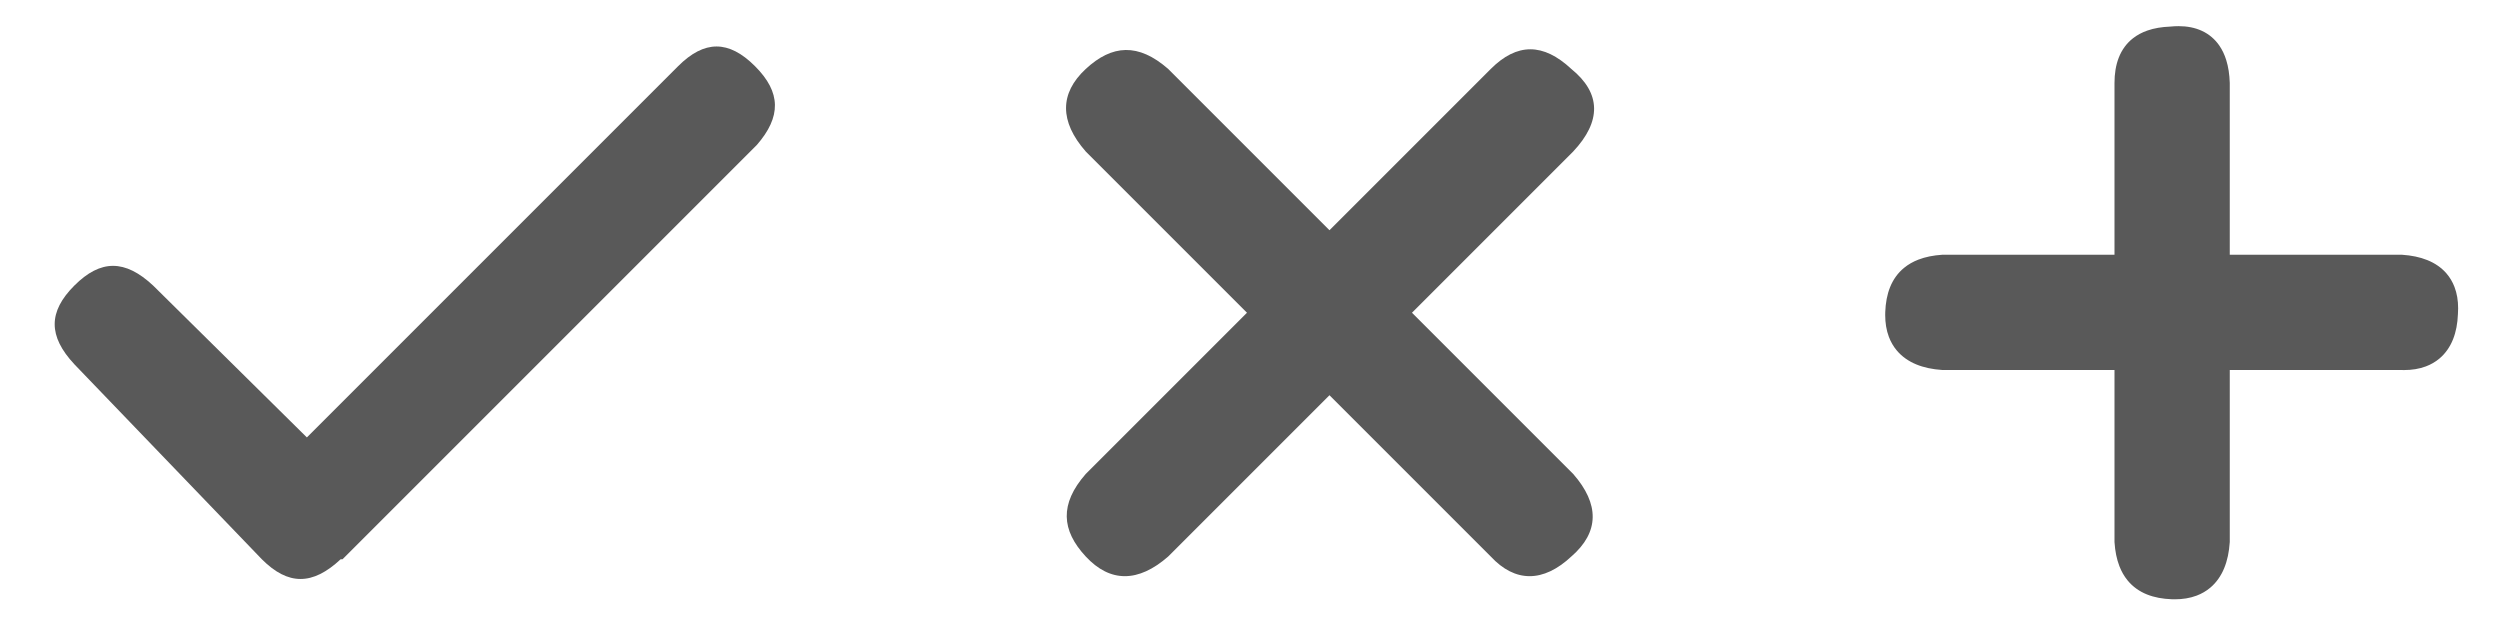
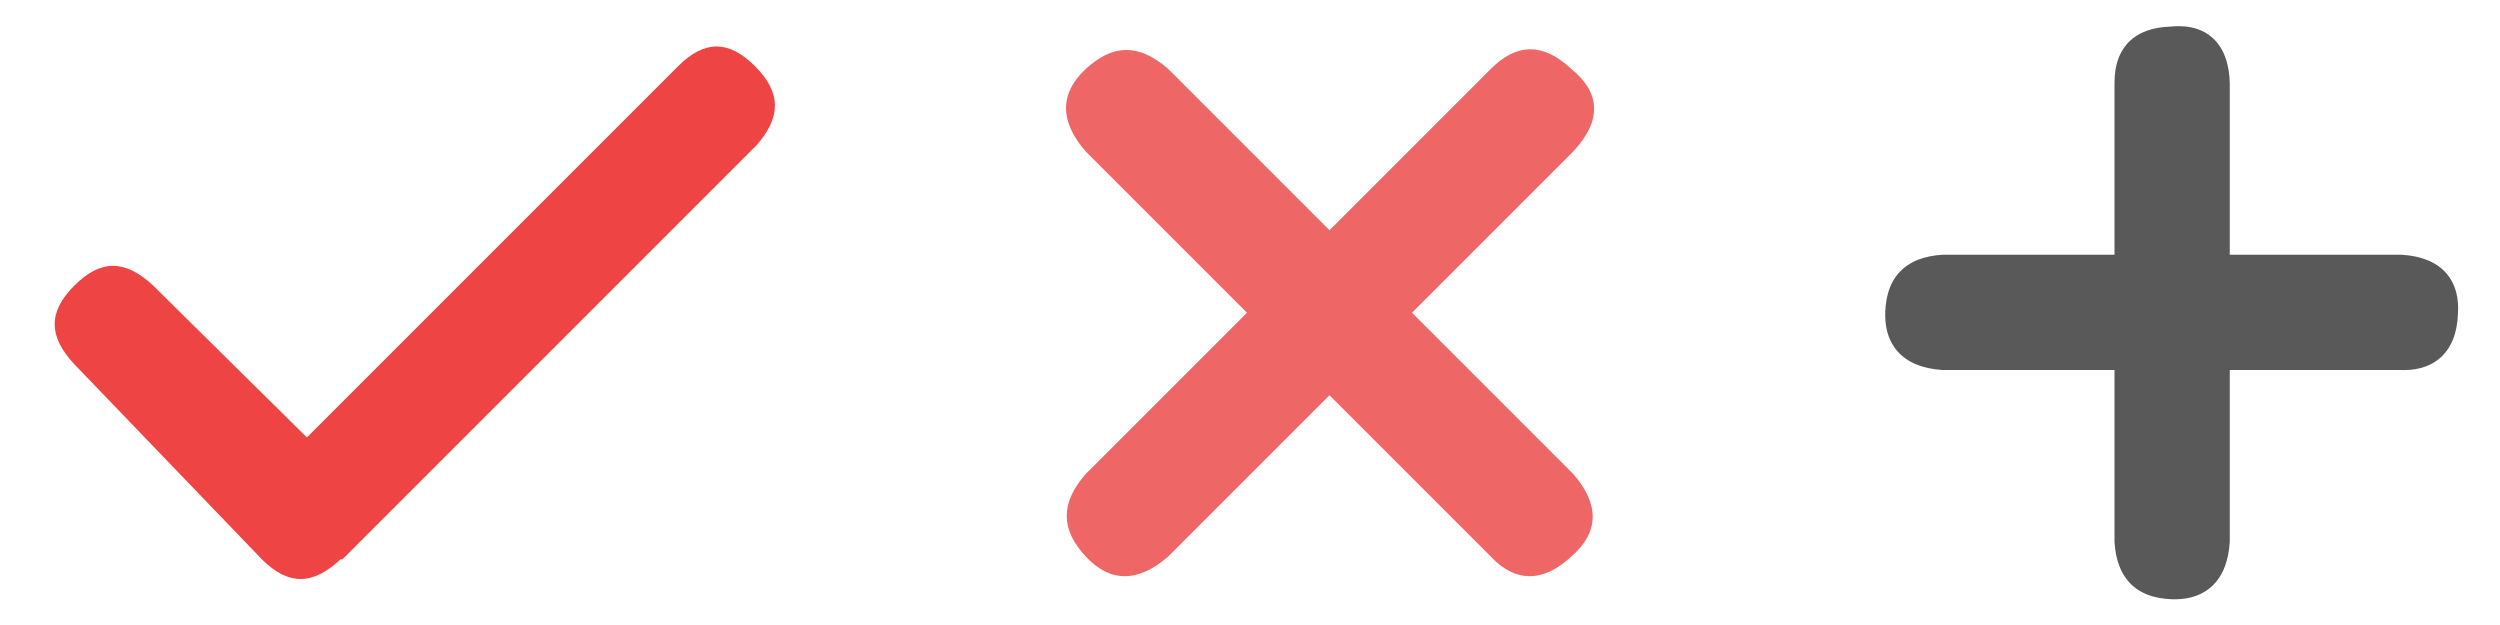
<svg xmlns="http://www.w3.org/2000/svg" version="1.1" id="Layer_1" x="0px" y="0px" width="800px" height="200px" viewBox="0 200 800 200" enable-background="new 0 200 800 200" xml:space="preserve">
  <g>
-     <path id="tick" fill="#595959" d="M83.8,378.974l-60-62.4c-8.4-9-8.4-16.8,0-25.2c8.4-8.399,16.2-8.399,25.2,0l49.2,48.601   l118.8-118.8c8.4-8.4,16.2-8.4,24.6,0c8.4,8.399,8.4,16.199,0.6,25.199l0,0L109.6,378.974 M109,378.974c-9,8.399-16.8,8.399-25.2,0   " />
+     <path id="tick" fill="#e44" d="M83.8,378.974l-60-62.4c-8.4-9-8.4-16.8,0-25.2c8.4-8.399,16.2-8.399,25.2,0l49.2,48.601   l118.8-118.8c8.4-8.4,16.2-8.4,24.6,0c8.4,8.399,8.4,16.199,0.6,25.199l0,0L109.6,378.974 M109,378.974c-9,8.399-16.8,8.399-25.2,0   " />
  </g>
  <g>
-     <path id="cross" fill="#595959" d="M503.433,248.474l-51.6,51.6l51.6,51.6c8.4,9.601,8.4,18.601-0.6,26.4c-9,8.4-18,8.4-25.801,0   l-51.6-51.6l-51.6,51.6c-9.601,8.4-18.601,8.4-26.4,0s-8.399-16.8,0-26.4l51.6-51.6l-51.6-51.6c-8.399-9.601-8.399-18.601,0-26.4   c8.4-7.8,16.8-8.4,26.4,0l51.6,51.6l51.6-51.6c8.4-8.4,16.801-8.4,25.801,0C512.433,229.873,512.433,238.873,503.433,248.474   L503.433,248.474z" />
+     <path id="cross" fill="#e66" d="M503.433,248.474l-51.6,51.6l51.6,51.6c8.4,9.601,8.4,18.601-0.6,26.4c-9,8.4-18,8.4-25.801,0   l-51.6-51.6l-51.6,51.6c-9.601,8.4-18.601,8.4-26.4,0s-8.399-16.8,0-26.4l51.6-51.6l-51.6-51.6c-8.399-9.601-8.399-18.601,0-26.4   c8.4-7.8,16.8-8.4,26.4,0l51.6,51.6l51.6-51.6c8.4-8.4,16.801-8.4,25.801,0C512.433,229.873,512.433,238.873,503.433,248.474   L503.433,248.474z" />
  </g>
  <path fill="#595959" d="M786.539,300.419c0.04-0.596,0.064-1.183,0.064-1.761c0-2.462-0.37-4.769-1.178-6.866  c-0.604-1.571-1.457-3.017-2.538-4.271c-1.62-1.888-3.729-3.314-6.129-4.283c-2.404-0.972-5.105-1.515-8.087-1.715l-0.116-0.008  h-55.03v-54.973l-0.002-0.055c-0.087-2.66-0.446-5.097-1.142-7.309c-0.521-1.657-1.235-3.189-2.17-4.554  c-1.394-2.049-3.311-3.69-5.565-4.733c-2.256-1.051-4.8-1.523-7.529-1.522c-0.865,0-1.752,0.049-2.66,0.141  c-2.667,0.105-5.105,0.5-7.311,1.271c-1.686,0.591-3.236,1.408-4.591,2.468c-2.038,1.585-3.584,3.722-4.538,6.167  c-0.962,2.449-1.378,5.186-1.379,8.185v54.914h-55.03l-0.117,0.008c-2.818,0.188-5.353,0.686-7.615,1.56  c-1.694,0.655-3.234,1.528-4.57,2.624c-2.009,1.64-3.515,3.777-4.479,6.179c-0.97,2.407-1.436,5.065-1.544,7.943v-0.001  c-0.012,0.33-0.018,0.657-0.018,0.981c0,2.5,0.367,4.847,1.174,6.986c0.604,1.604,1.457,3.083,2.544,4.373  c1.63,1.941,3.766,3.426,6.215,4.437c2.454,1.015,5.225,1.584,8.293,1.79l0.116,0.008h55.031v55.029l0.008,0.118  c0.188,2.818,0.686,5.353,1.56,7.615c0.655,1.694,1.528,3.234,2.624,4.57c1.64,2.009,3.777,3.515,6.179,4.479  c2.407,0.97,5.065,1.436,7.943,1.544c0.329,0.012,0.654,0.018,0.977,0.018c2.501,0,4.848-0.367,6.988-1.174  c1.603-0.603,3.083-1.457,4.373-2.544c1.941-1.63,3.427-3.766,4.437-6.215c1.016-2.454,1.585-5.225,1.791-8.293l0.008-0.117v-55.03  h54.894c0.292,0.009,0.583,0.016,0.87,0.016c2.5,0,4.842-0.366,6.974-1.165c1.597-0.598,3.069-1.442,4.351-2.519  c1.928-1.614,3.394-3.736,4.357-6.16c0.955-2.393,1.447-5.08,1.562-8.026h0.002c0.002-0.022,0.001-0.043,0.002-0.066  c0.001-0.021,0.004-0.042,0.005-0.063H786.539z" />
</svg>
